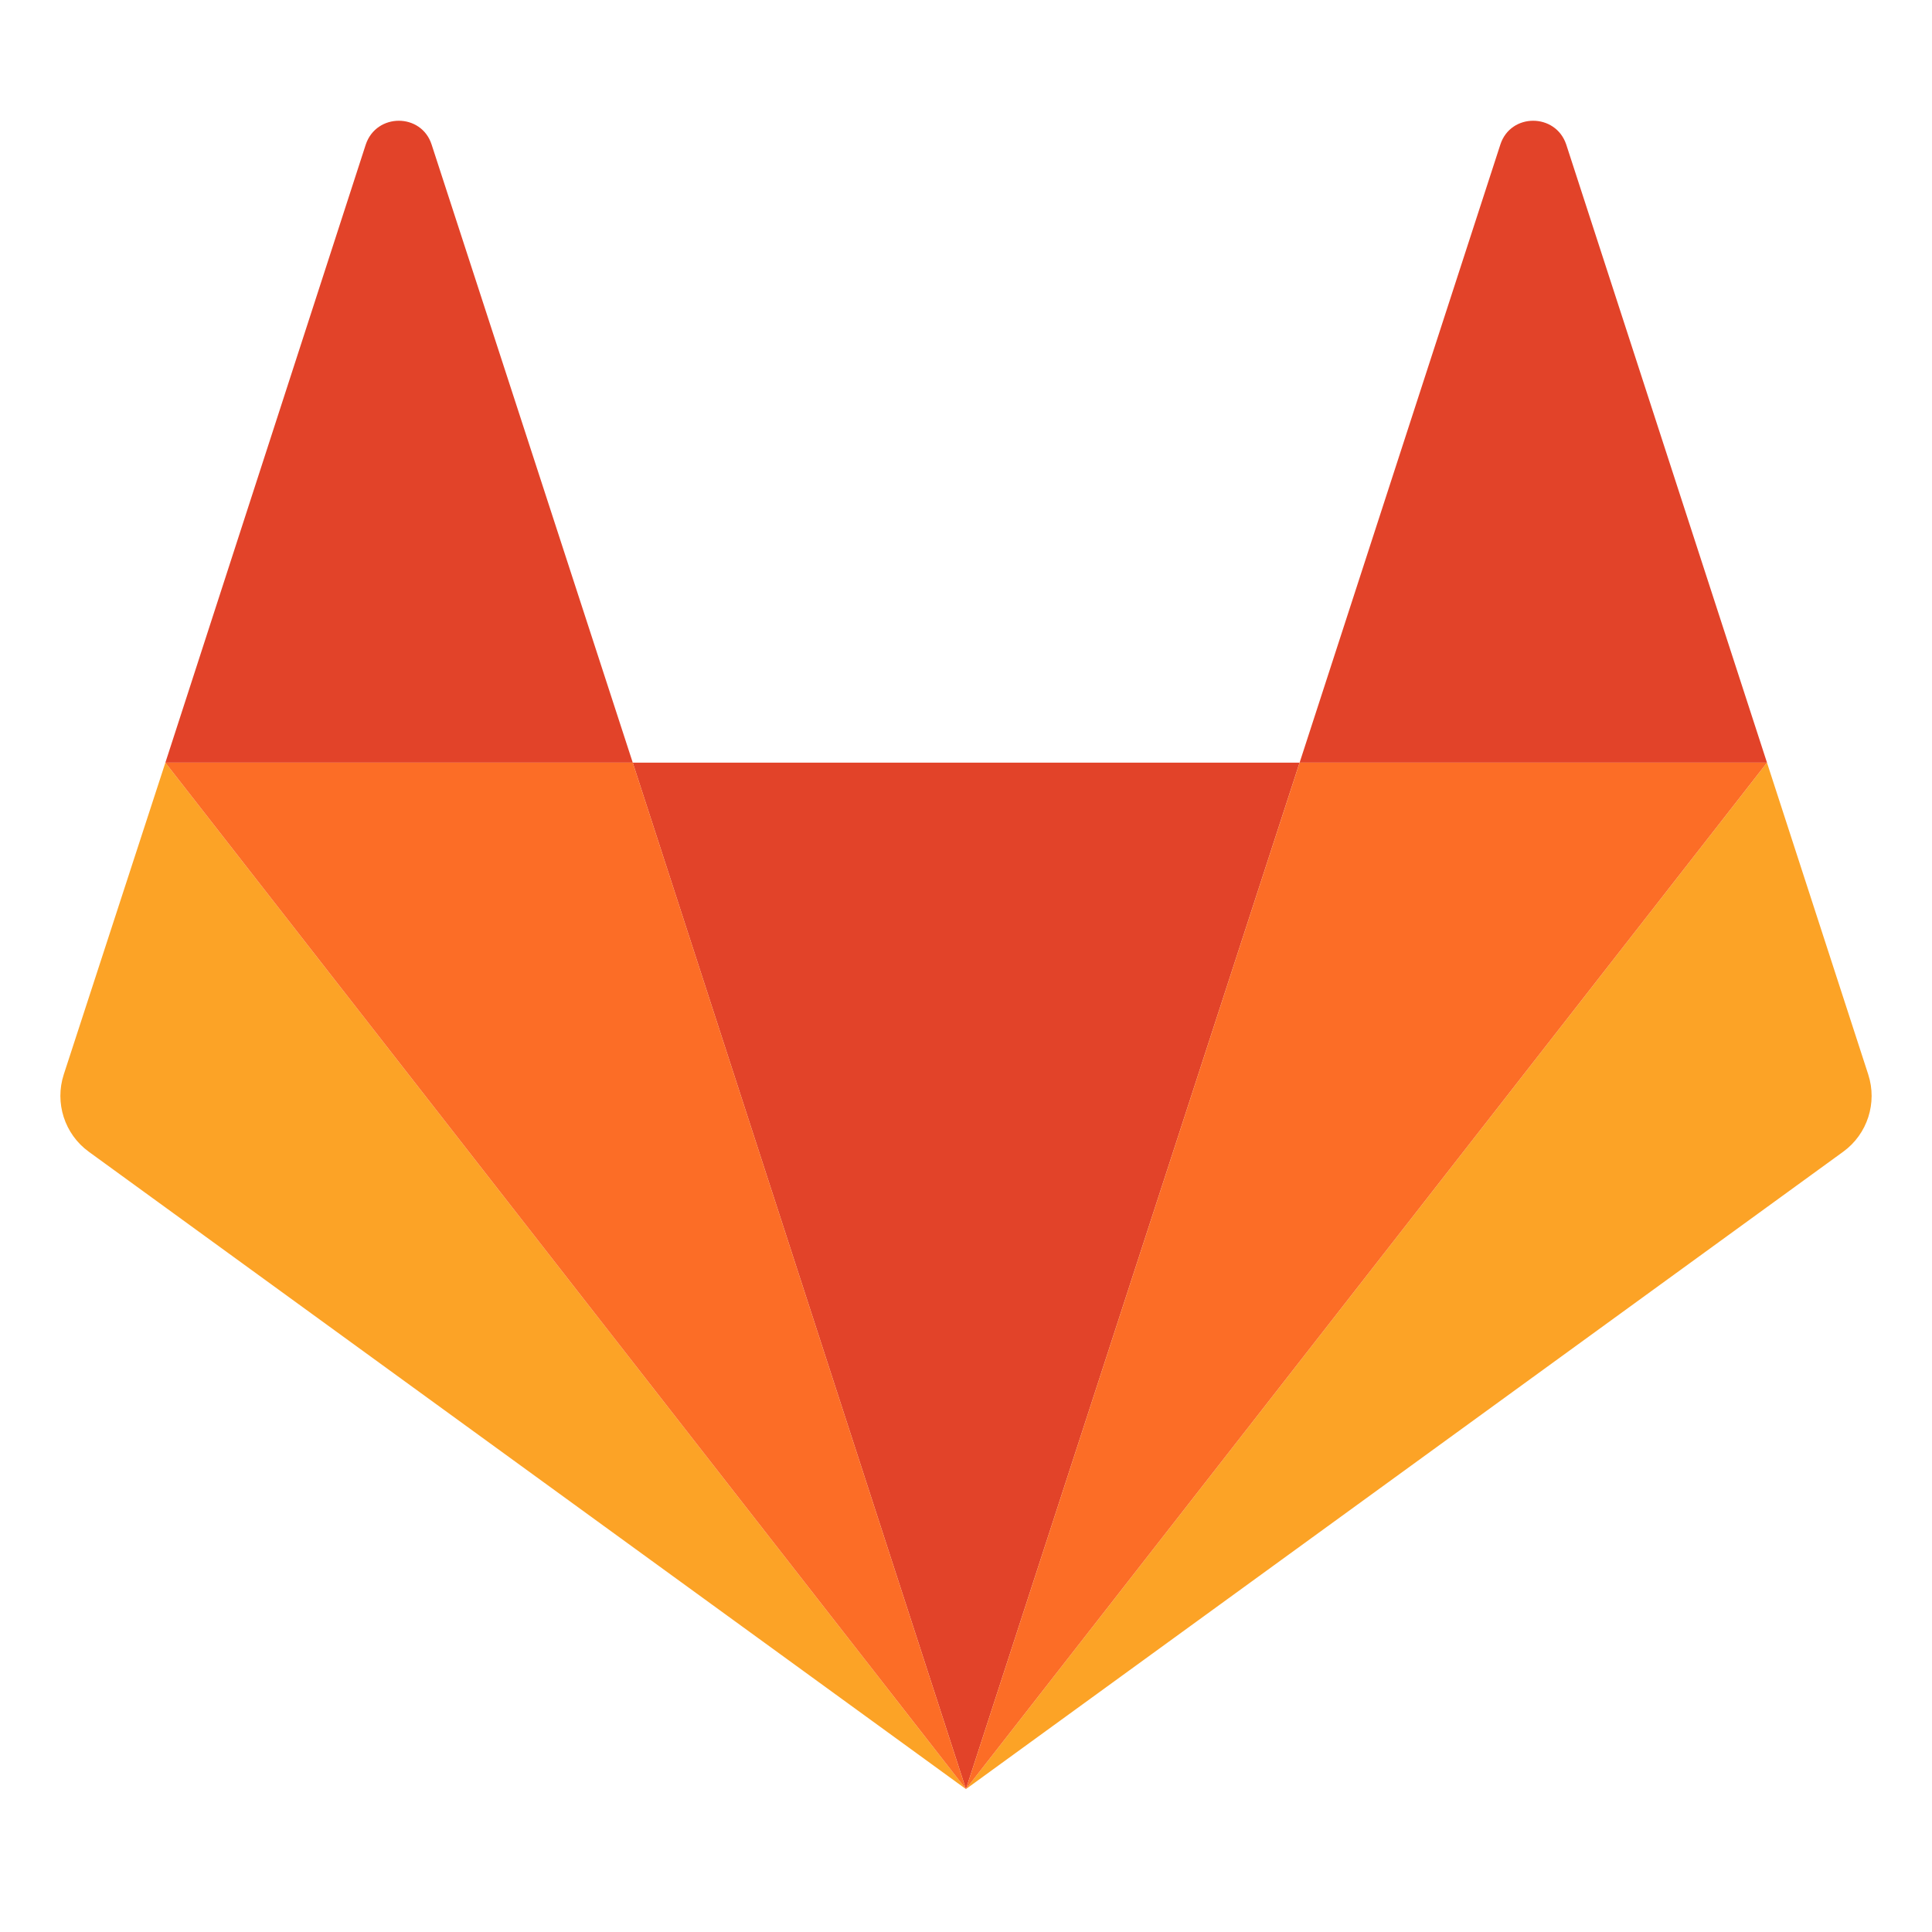
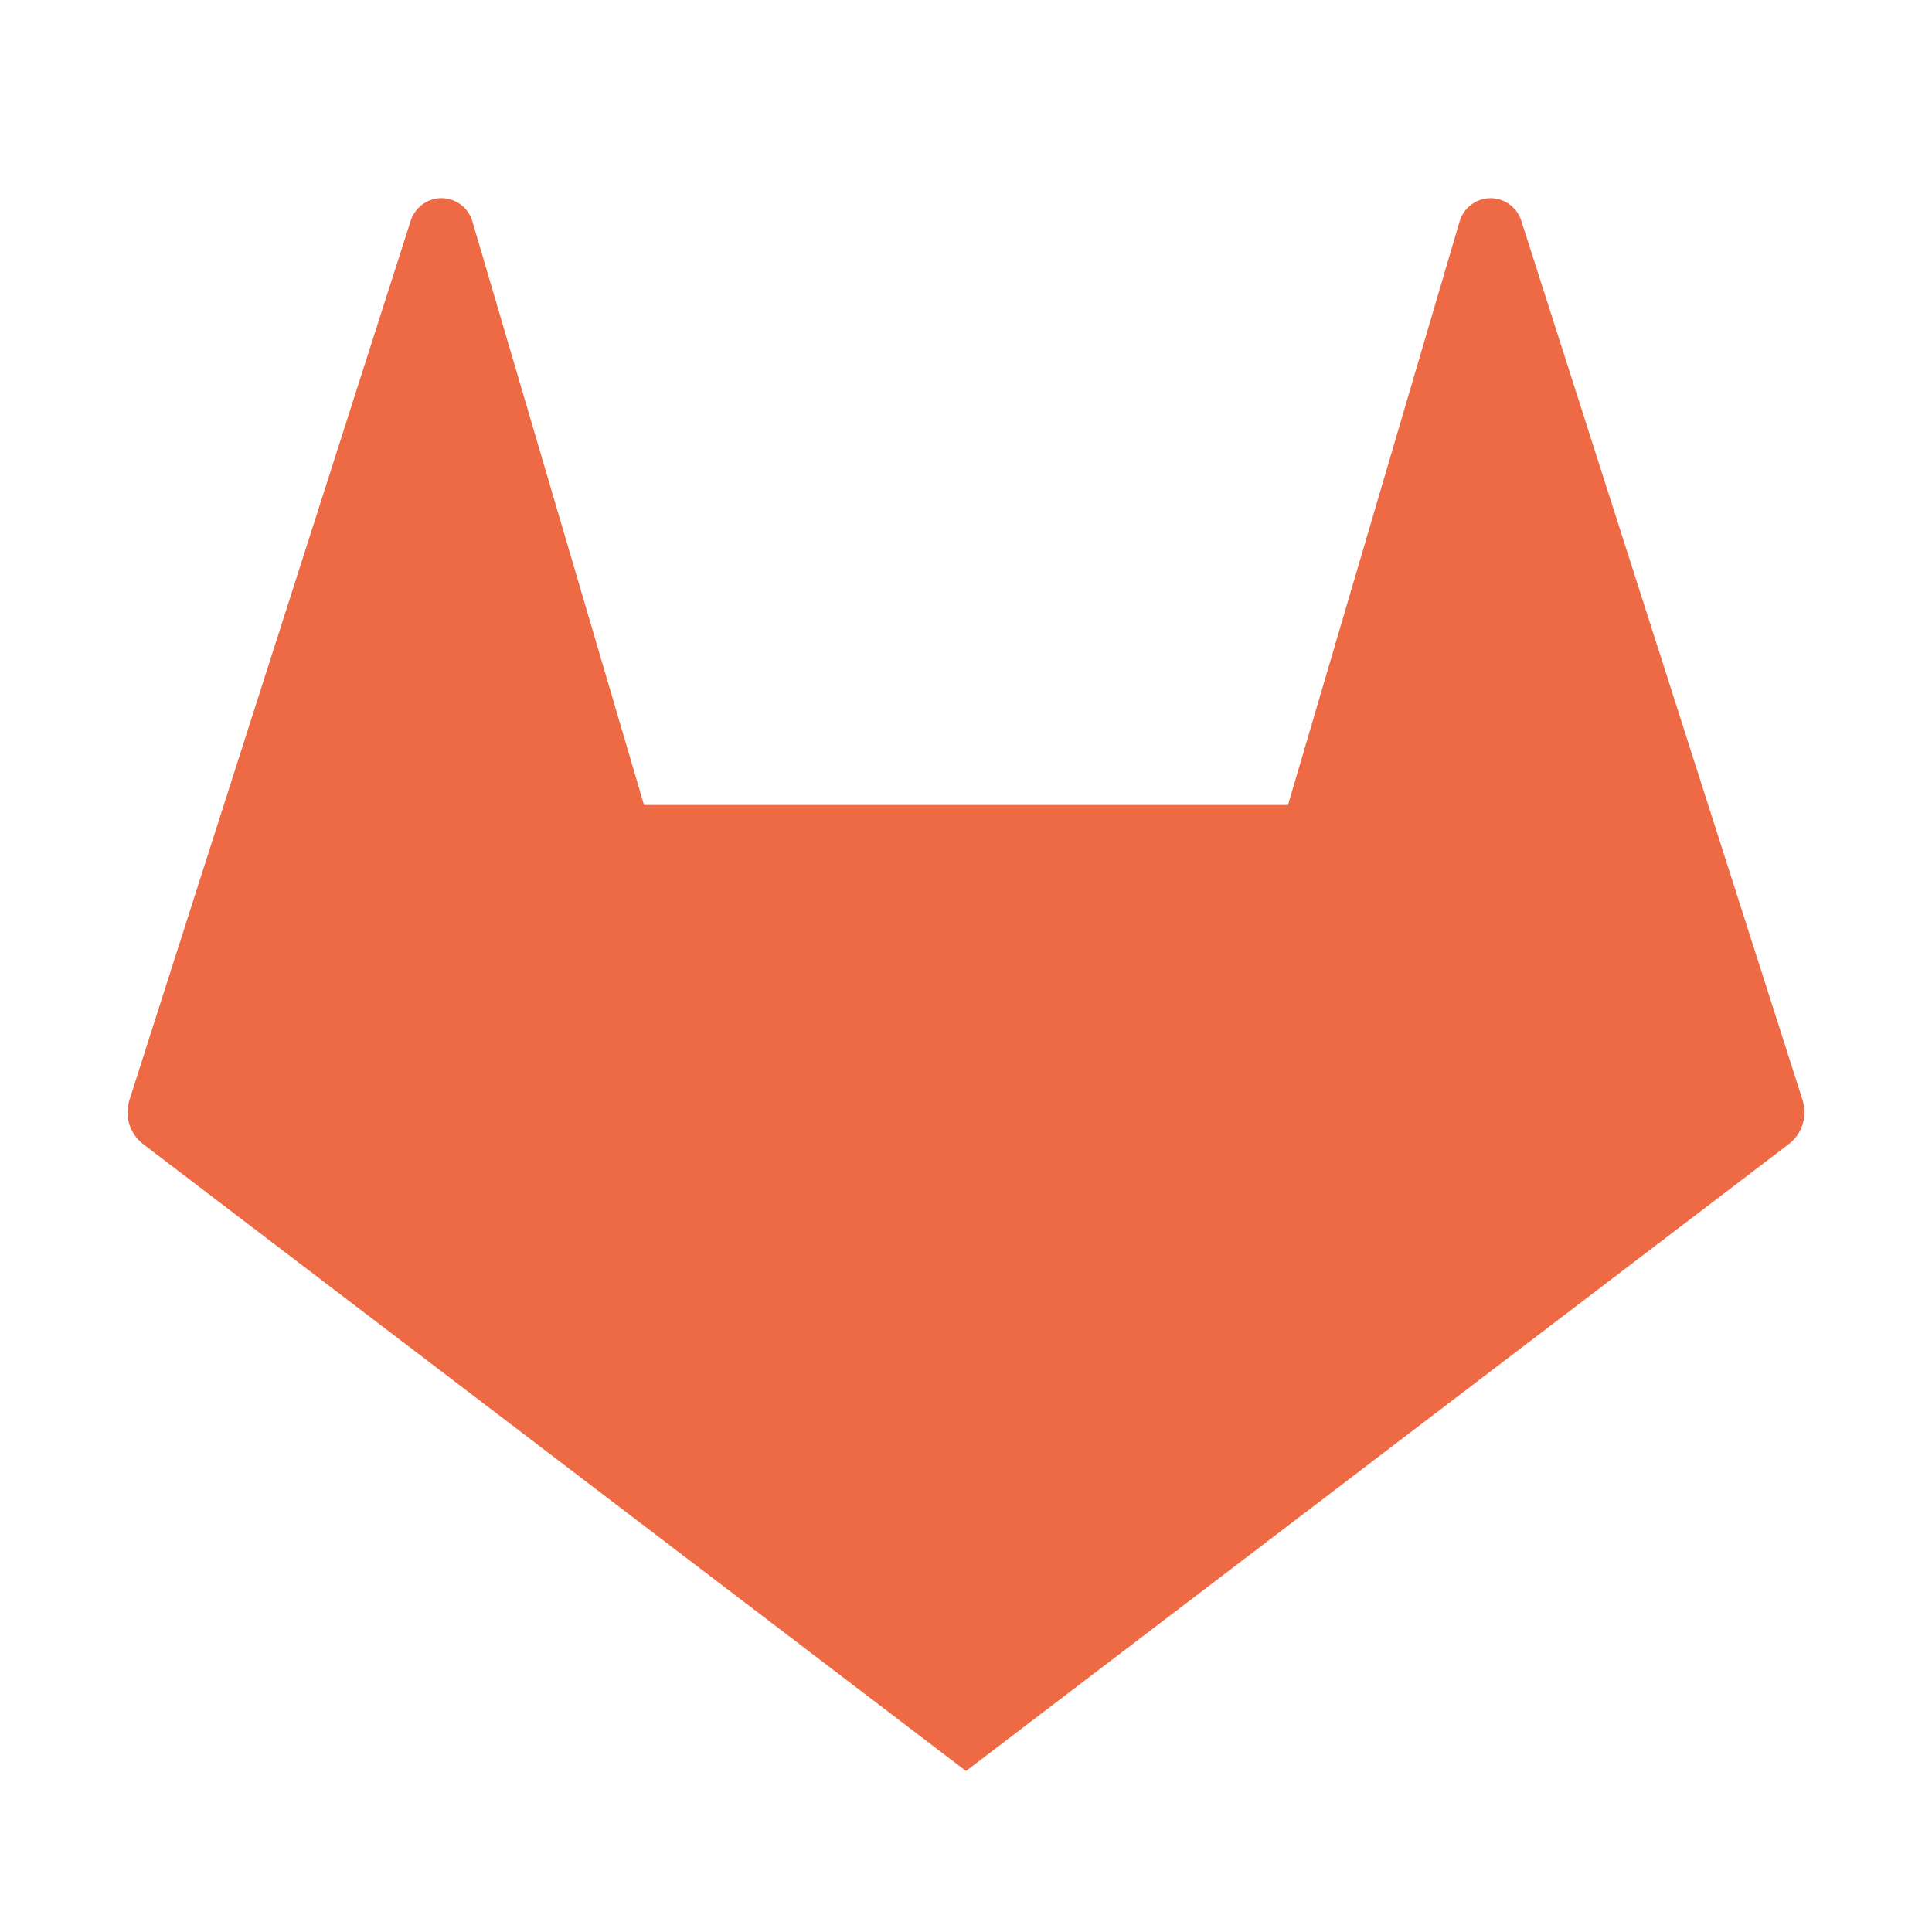
- <svg xmlns="http://www.w3.org/2000/svg" viewBox="0 0 64 64" fill="none">
-   <path d="M31.998 59.266L43.051 25.263H20.96L31.998 59.266Z" fill="#E24329" />
-   <path d="M5.478 25.264L2.112 35.594C1.808 36.532 2.136 37.567 2.94 38.152L31.998 59.266L5.478 25.264Z" fill="#FCA326" />
-   <path d="M5.478 25.264H20.961L14.297 4.786C13.956 3.738 12.47 3.738 12.117 4.786L5.478 25.264Z" fill="#E24329" />
-   <path d="M58.534 25.264L61.888 35.594C62.192 36.532 61.864 37.567 61.059 38.152L31.998 59.266L58.534 25.264Z" fill="#FCA326" />
-   <path d="M58.534 25.264H43.051L49.702 4.786C50.043 3.738 51.53 3.738 51.883 4.786L58.534 25.264Z" fill="#E24329" />
-   <path d="M31.998 59.266L43.051 25.264H58.534L31.998 59.266Z" fill="#FC6D26" />
-   <path d="M31.998 59.266L5.478 25.264H20.961L31.998 59.266Z" fill="#FC6D26" />
+ <svg xmlns="http://www.w3.org/2000/svg" width="100" height="100" viewBox="0 0 36 36" fill="none">
+   <path d="M8.802 4.125L12 15H24L27.198 4.125C27.234 4.002 27.308 3.893 27.411 3.816C27.513 3.738 27.638 3.695 27.766 3.693C27.895 3.691 28.02 3.731 28.125 3.806C28.229 3.881 28.306 3.988 28.346 4.11L33.588 20.496C33.635 20.644 33.636 20.802 33.589 20.95C33.543 21.098 33.452 21.227 33.328 21.321L18 33L2.67 21.321C2.547 21.227 2.456 21.097 2.41 20.95C2.364 20.802 2.365 20.644 2.412 20.496L7.654 4.11C7.693 3.988 7.771 3.881 7.875 3.806C7.979 3.731 8.105 3.691 8.233 3.692C8.362 3.694 8.486 3.737 8.589 3.814C8.691 3.892 8.766 4 8.802 4.124V4.125Z" fill="#ED6A45" />
</svg>
